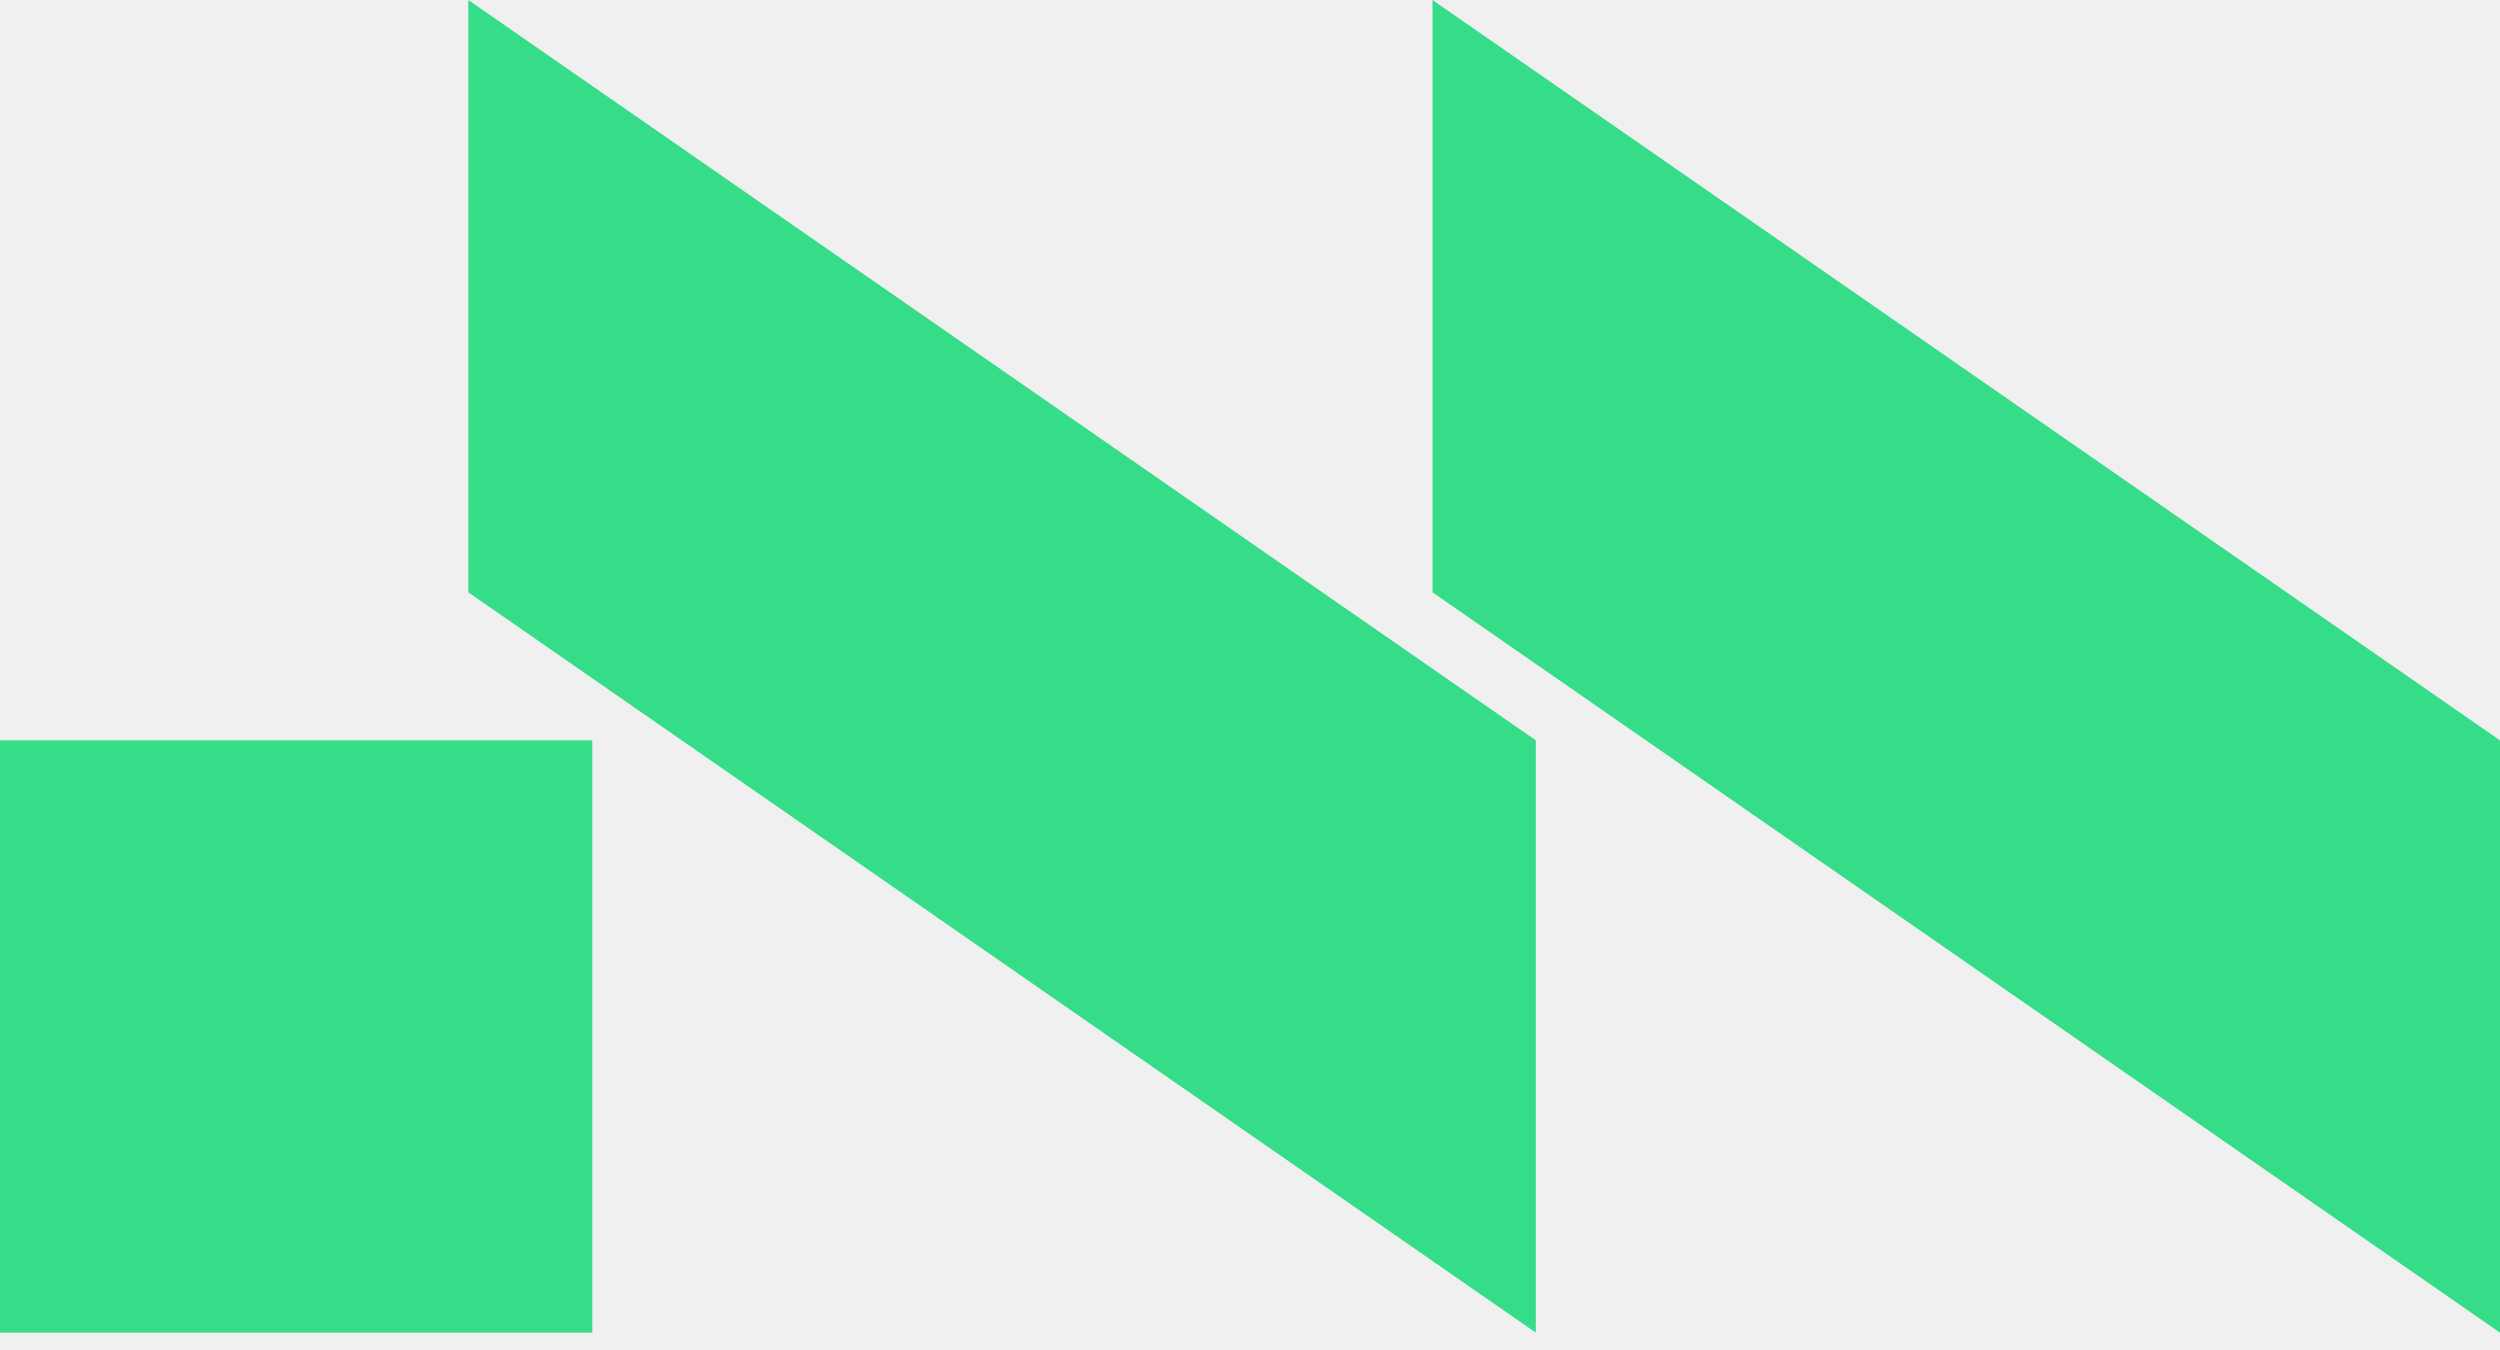
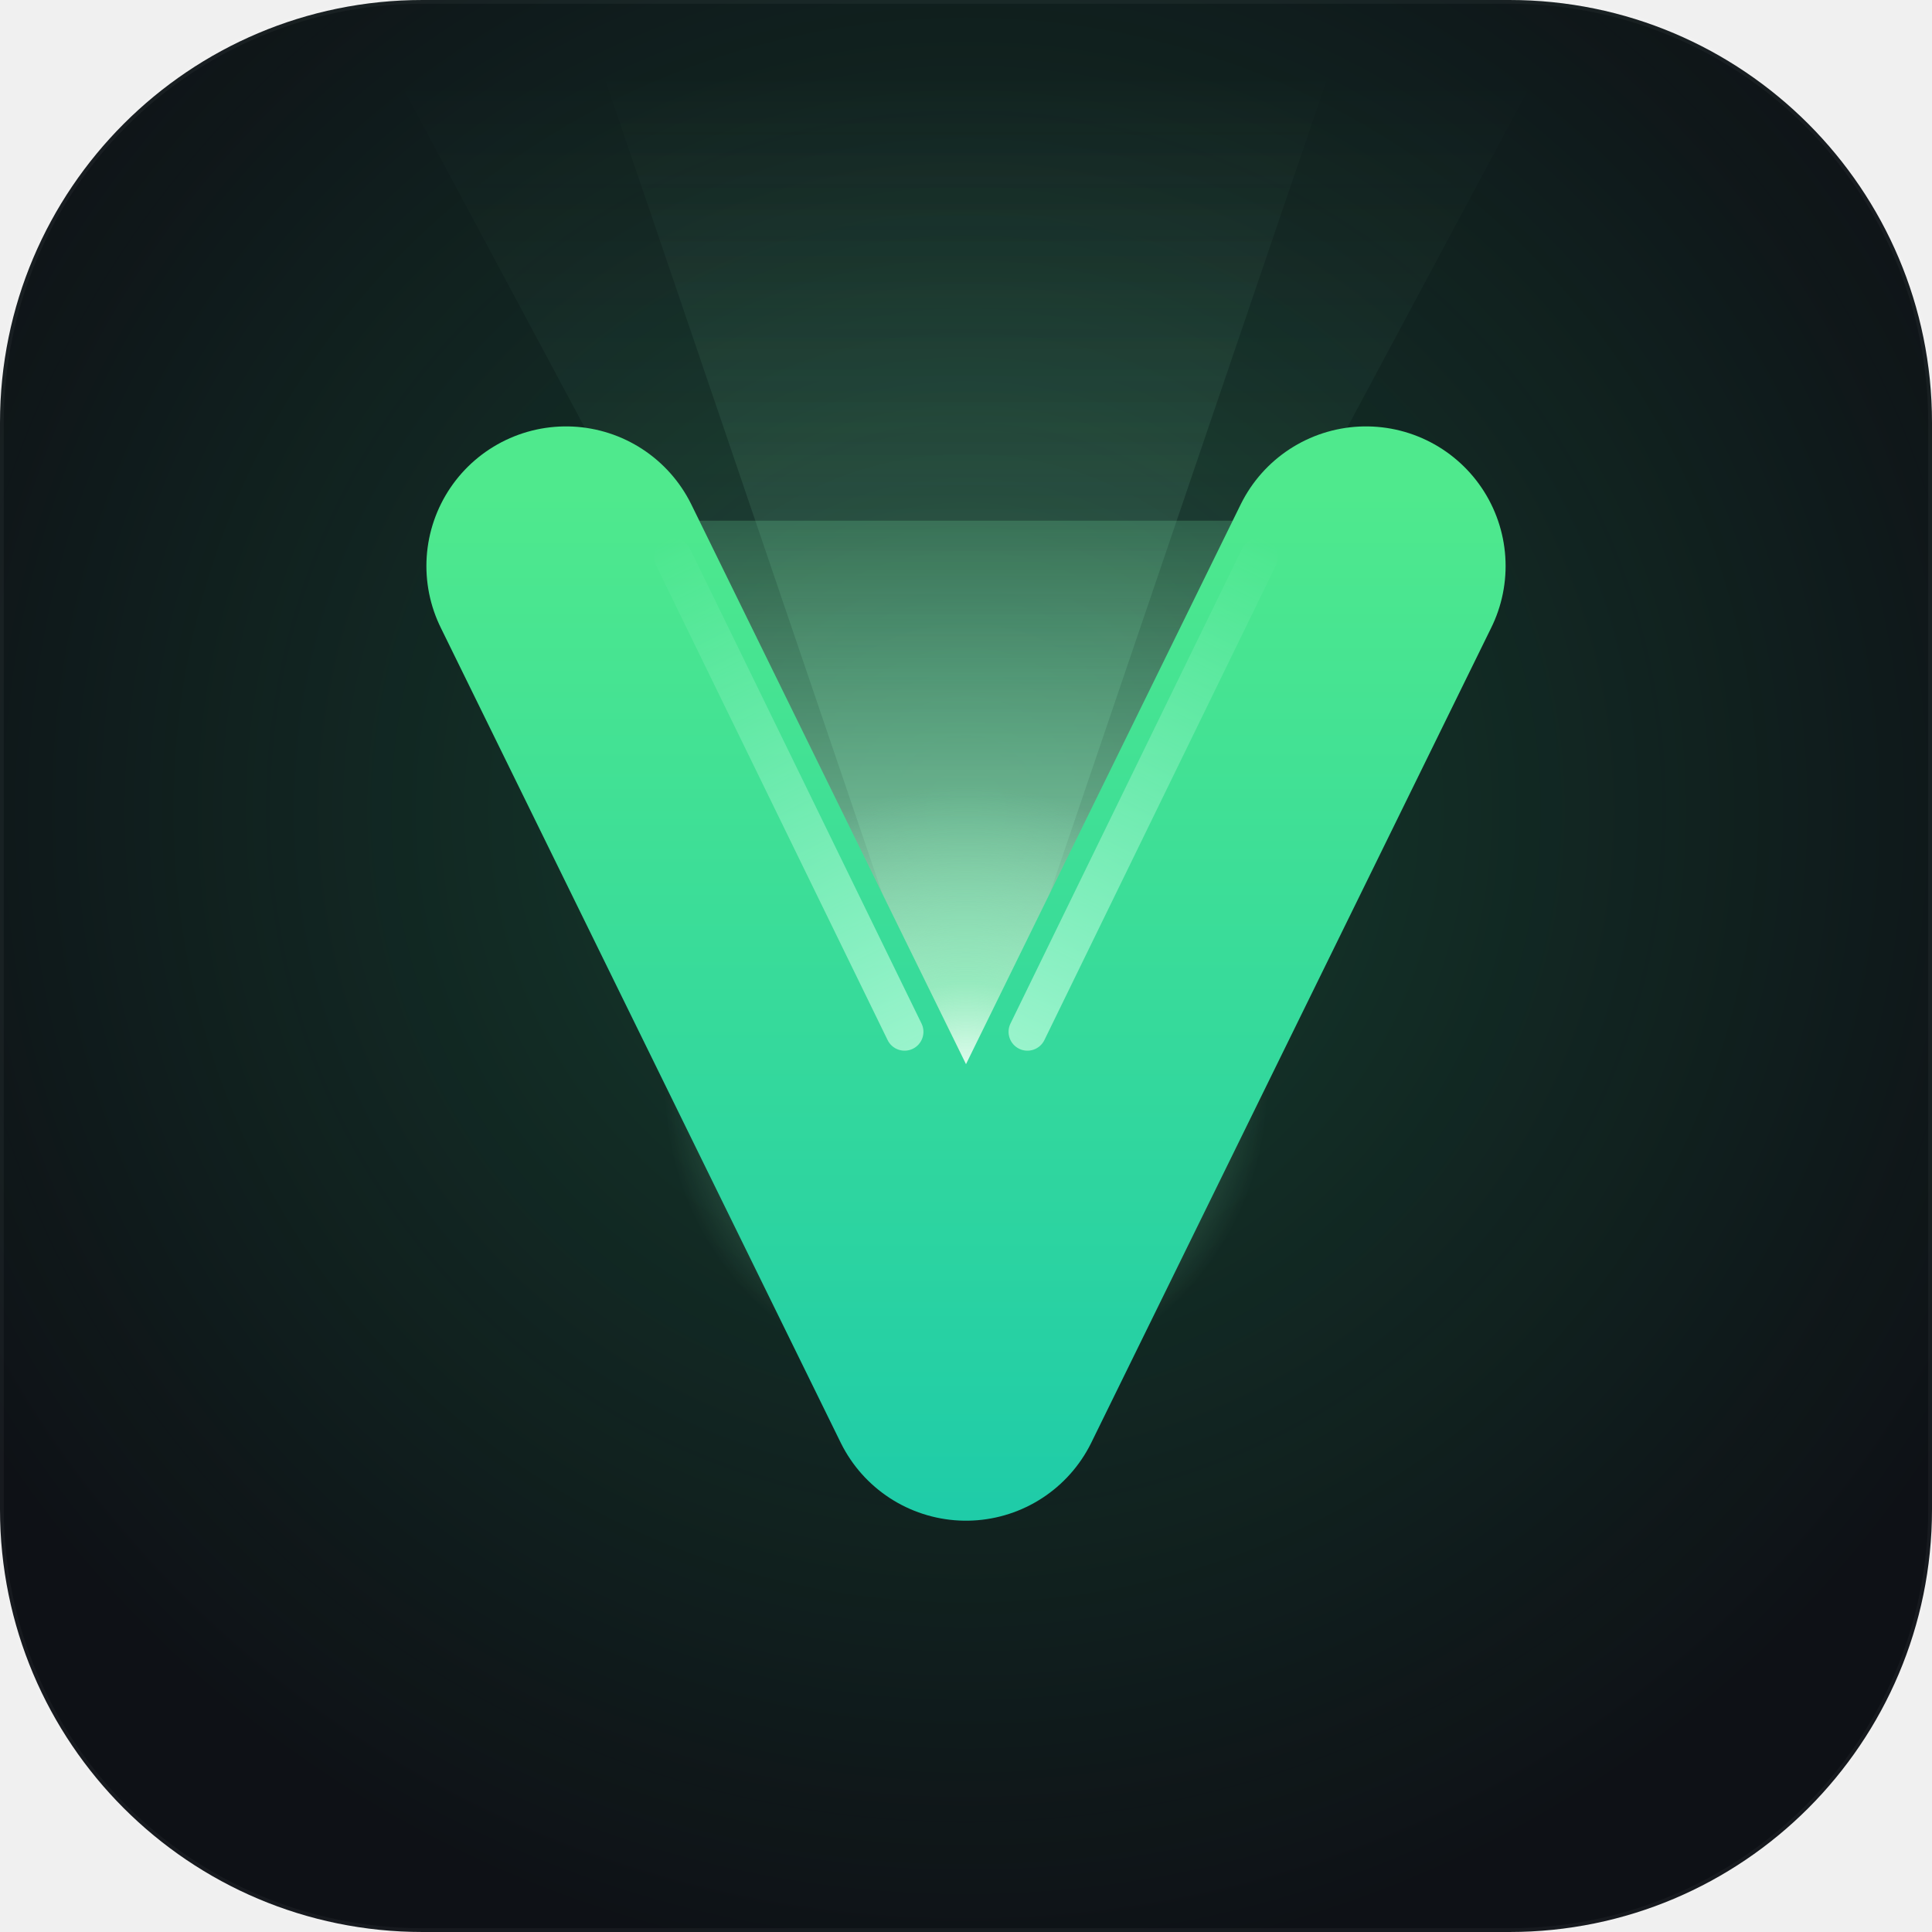
- <svg xmlns="http://www.w3.org/2000/svg" width="50" height="27" viewBox="0 0 50 27" fill="none">
-   <rect y="14.807" width="11.846" height="11.846" fill="#36DD89" />
-   <path d="M9.366 0L30.716 14.807V26.653L9.366 11.846V0Z" fill="#36DD89" />
-   <path d="M28.65 0L50 14.807V26.653L28.65 11.846V0Z" fill="#36DD89" />
+ <svg xmlns="http://www.w3.org/2000/svg" width="512" height="512" viewBox="0 0 512 512" fill="none" role="img" aria-label="Veiller">
+   <defs>
+     <linearGradient id="green" x1="256" y1="130" x2="256" y2="400" gradientUnits="userSpaceOnUse">
+       <stop offset="0" stop-color="#4FE98D" />
+       <stop offset="1" stop-color="#1FCCA8" />
+     </linearGradient>
+     <radialGradient id="glow" cx="0.5" cy="0.42" r="0.6">
+       <stop offset="0" stop-color="#2EDB86" stop-opacity="0.22" />
+       <stop offset="1" stop-color="#2EDB86" stop-opacity="0" />
+     </radialGradient>
+     <linearGradient id="innerlight" x1="256" y1="300" x2="256" y2="138" gradientUnits="userSpaceOnUse">
+       <stop offset="0" stop-color="#F0FFF8" stop-opacity="0.95" />
+       <stop offset="0.55" stop-color="#9AF7C6" stop-opacity="0.5" />
+       <stop offset="1" stop-color="#7CF2B0" stop-opacity="0.2" />
+     </linearGradient>
+     <linearGradient id="ray" x1="256" y1="300" x2="256" y2="20" gradientUnits="userSpaceOnUse">
+       <stop offset="0" stop-color="#9AF7C6" stop-opacity="0.4" />
+       <stop offset="1" stop-color="#9AF7C6" stop-opacity="0" />
+     </linearGradient>
+     <radialGradient id="core" cx="0.5" cy="0.5" r="0.5">
+       <stop offset="0" stop-color="#F7FFFB" stop-opacity="1" />
+       <stop offset="0.35" stop-color="#8BF5BD" stop-opacity="0.6" />
+       <stop offset="1" stop-color="#8BF5BD" stop-opacity="0" />
+     </radialGradient>
+     <linearGradient id="rim" x1="0" y1="295" x2="0" y2="145" gradientUnits="userSpaceOnUse">
+       <stop offset="0" stop-color="#C4FFE0" stop-opacity="0.7" />
+       <stop offset="1" stop-color="#C4FFE0" stop-opacity="0" />
+     </linearGradient>
+   </defs>
+   <rect width="512" height="512" rx="112" fill="#0E1116" />
+   <rect width="512" height="512" rx="112" fill="url(#glow)" />
+   <polygon points="256,302 105,20 407,20" fill="url(#ray)" opacity="0.35" />
+   <polygon points="256,302 160,20 352,20" fill="url(#ray)" opacity="0.6" />
+   <polygon points="256,300 183,138 329,138" fill="url(#innerlight)" />
+   <circle cx="256" cy="288" r="80" fill="url(#core)" />
+   <path d="M 150 150 L 256 366 L 362 150" stroke="url(#green)" stroke-width="74" stroke-linecap="round" stroke-linejoin="round" fill="none" />
+   <rect x="227" y="145" width="10" height="150" rx="5" fill="url(#rim)" transform="rotate(-26 200 265)" />
+   <rect x="275" y="145" width="10" height="150" rx="5" fill="url(#rim)" transform="rotate(26 312 265)" />
+   <rect width="512" height="512" rx="112" fill="none" stroke="#FFFFFF" stroke-opacity="0.04" stroke-width="2" />
</svg>
